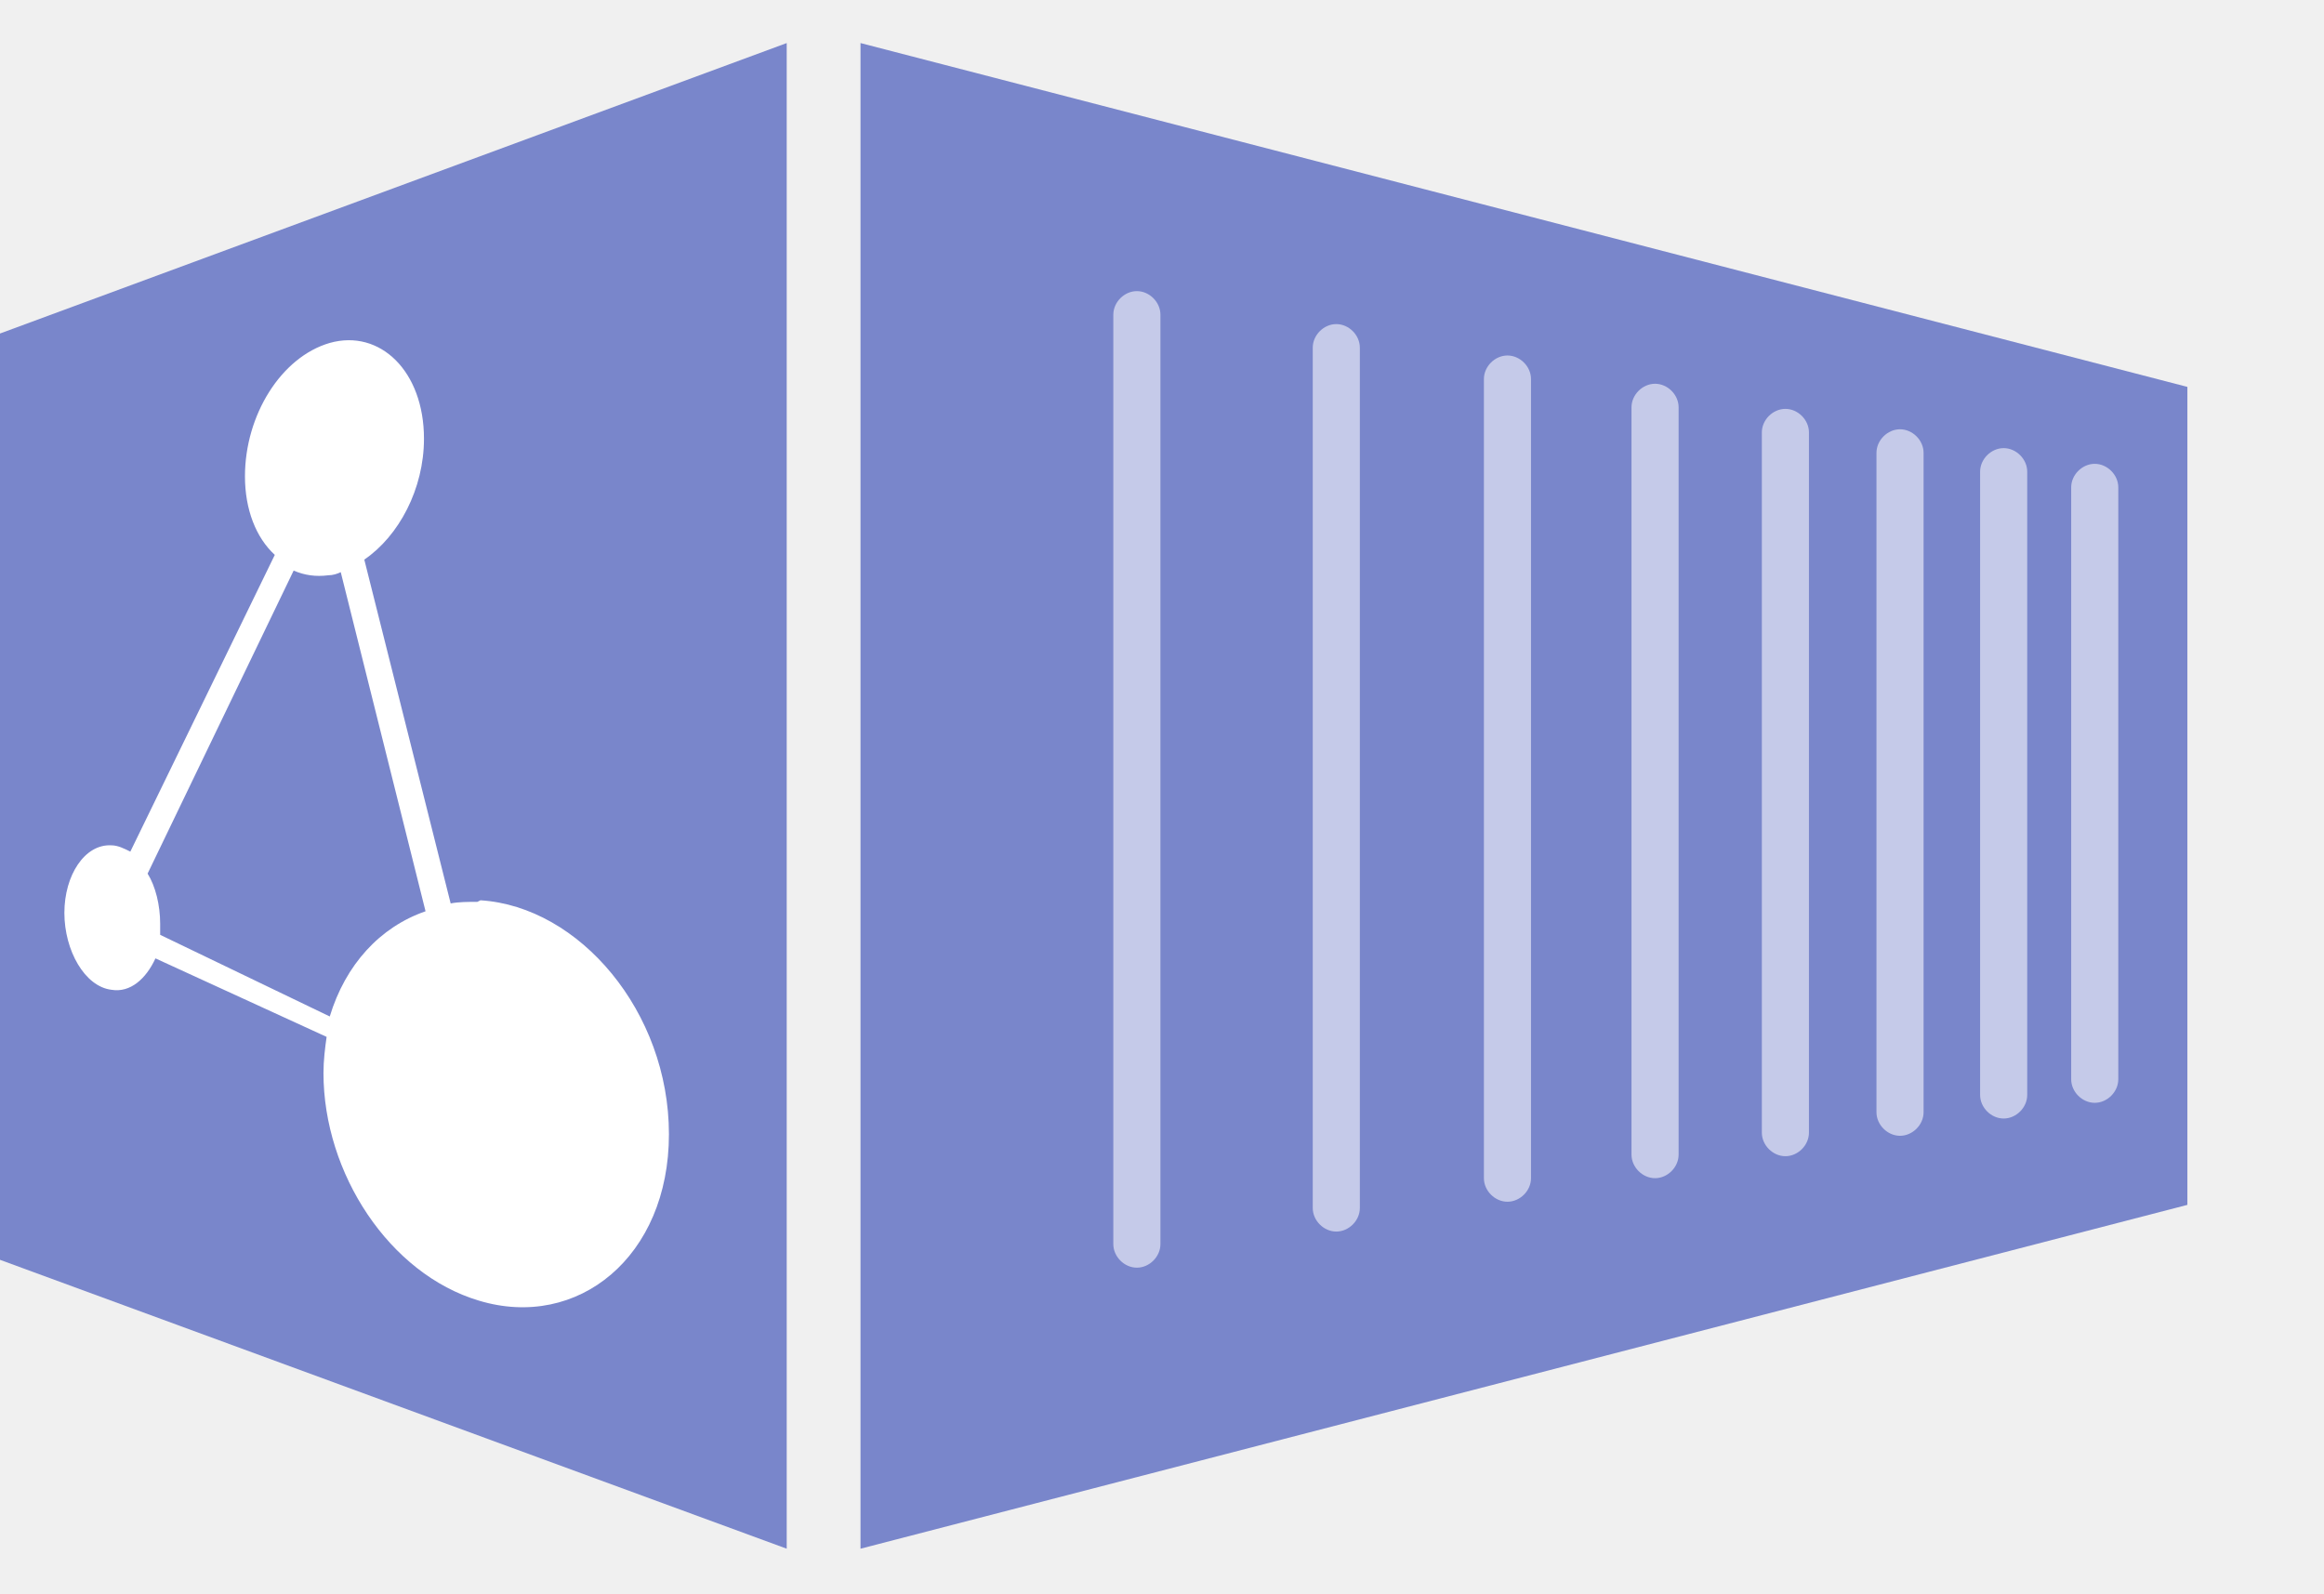
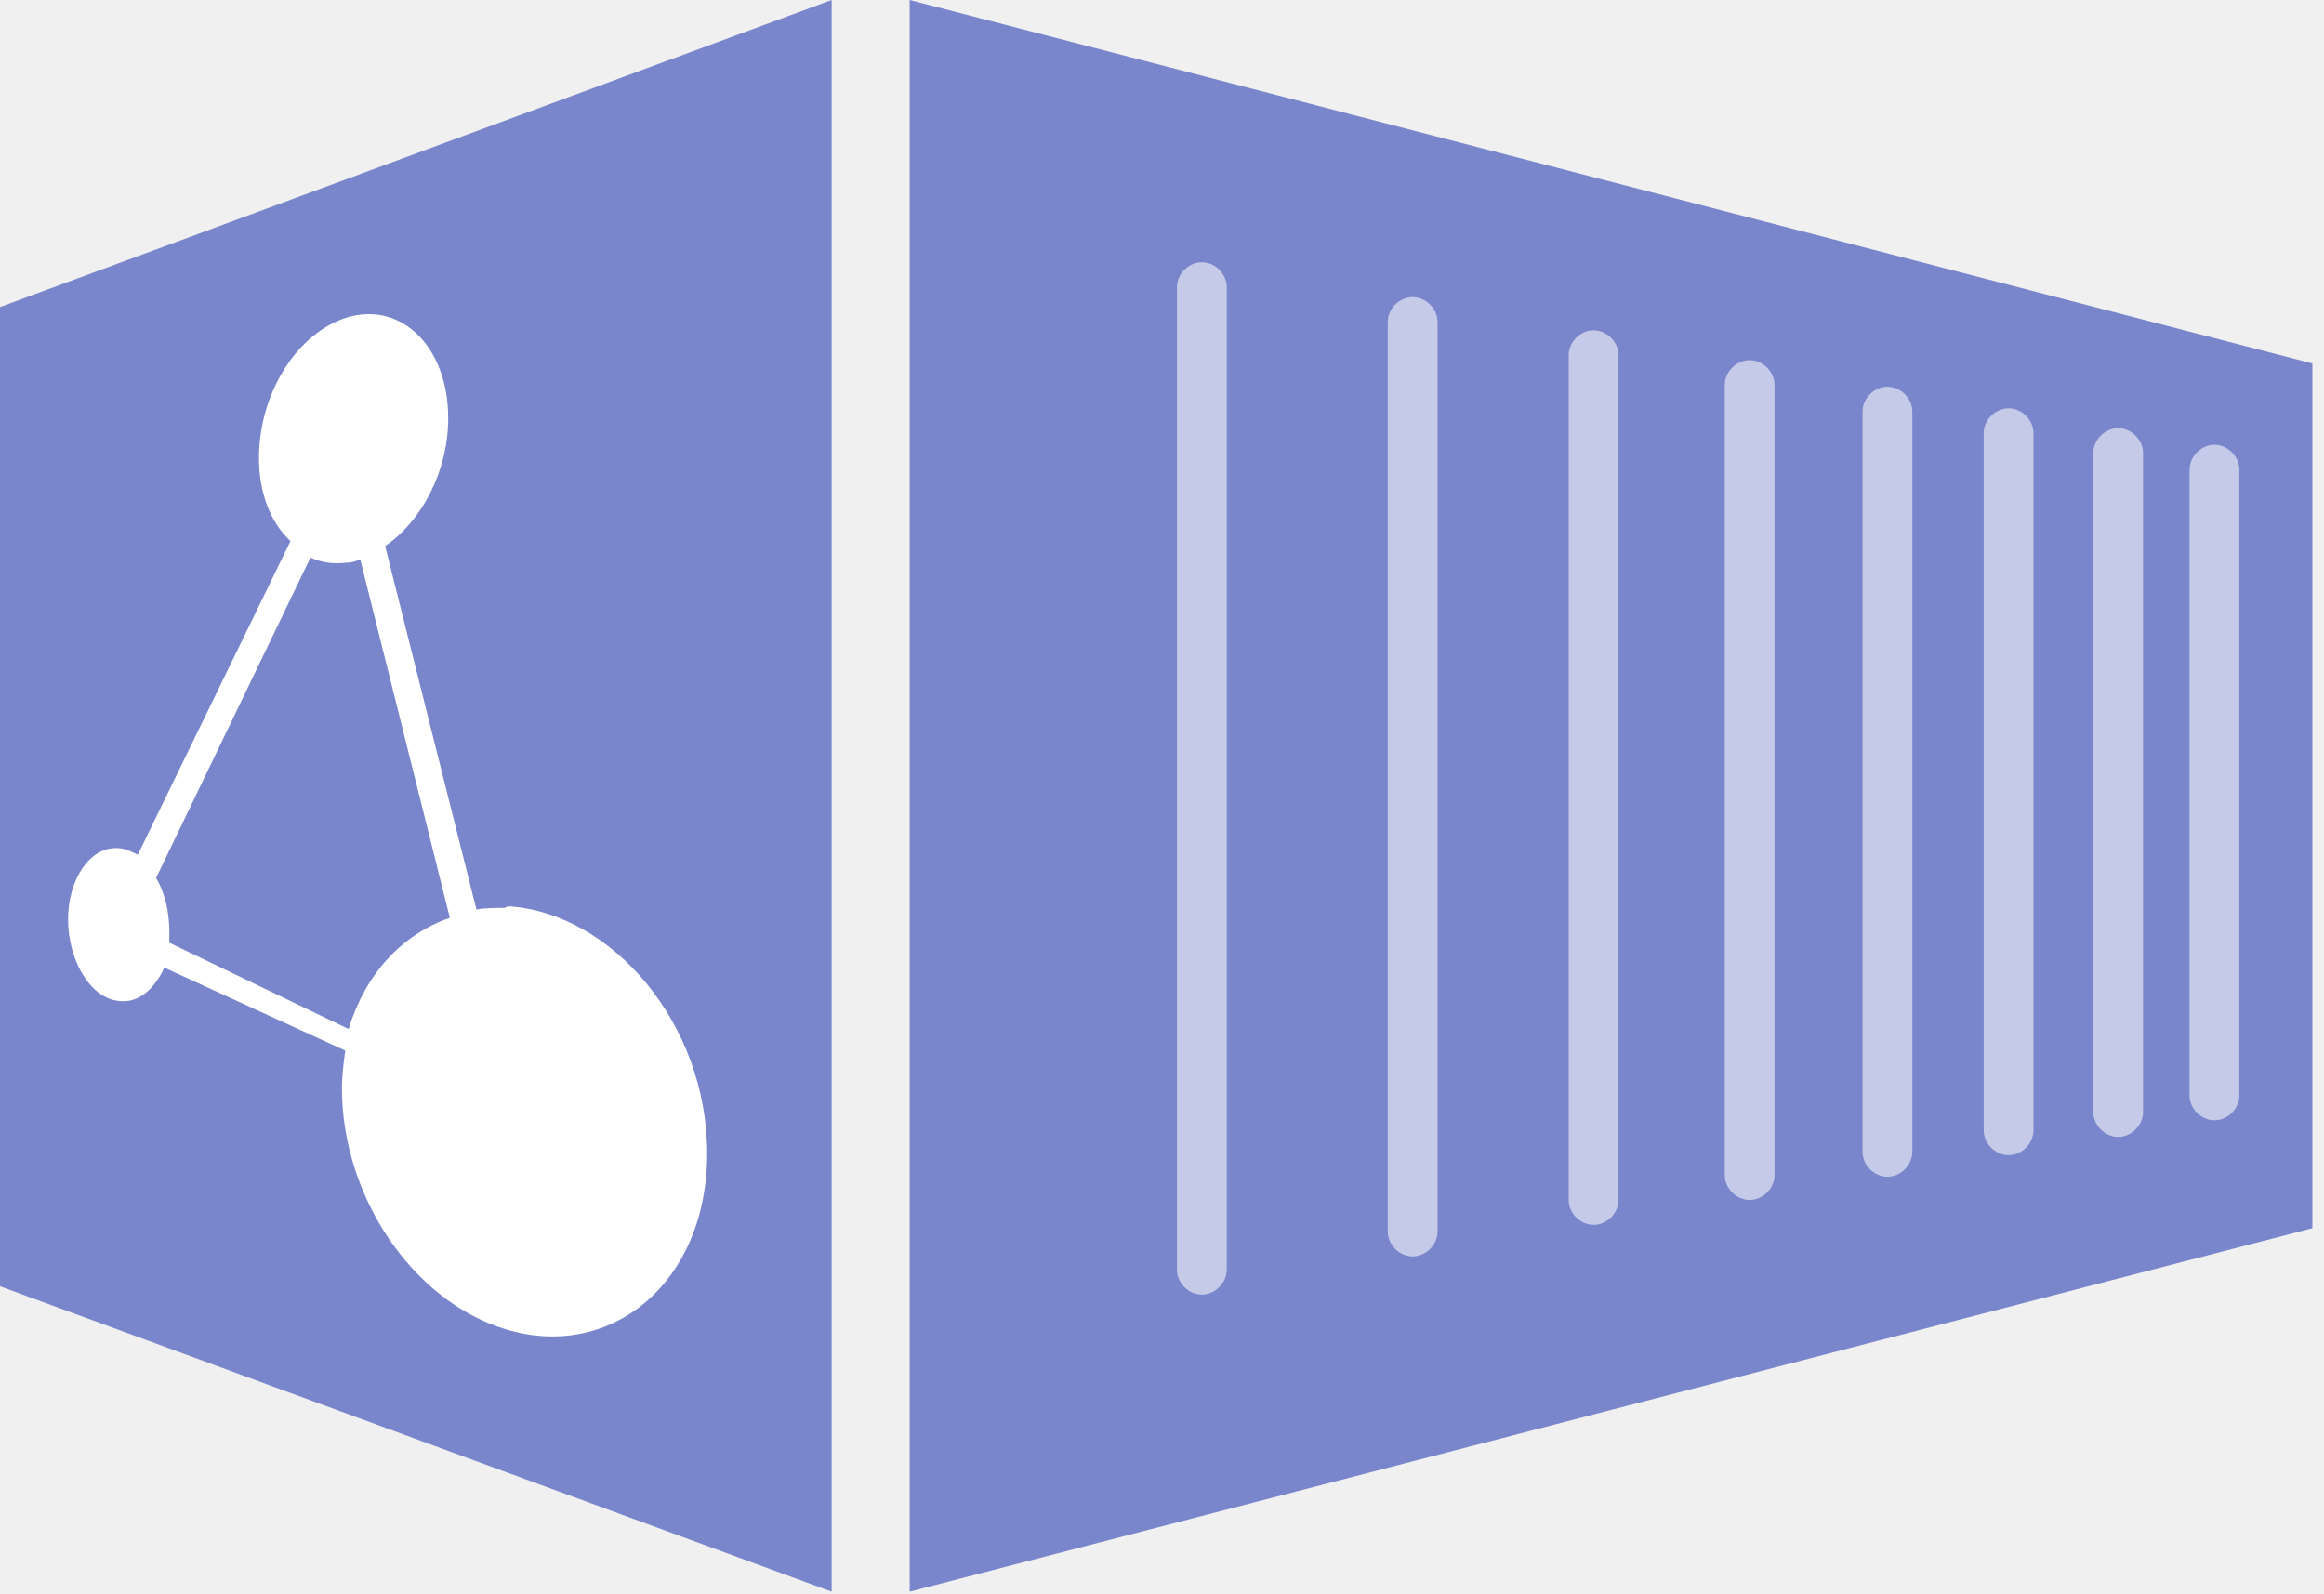
- <svg xmlns="http://www.w3.org/2000/svg" width="140" height="96" x="0" y="0" version="1.1" viewBox="0 0 148 96" xml:space="preserve">
+ <svg xmlns="http://www.w3.org/2000/svg" width="140" height="96" x="0" y="0" version="1.1" viewBox="0 0 140 96" xml:space="preserve">
  <g transform="translate(-8.1,-9.5)">
    <polygon points="8.1 28 58.2 9.5 58.2 105.4 8.1 87" fill="#7986cb" />
    <polygon points="62.9 9.5 147.4 31.4 147.4 83.5 62.9 105.4" fill="#7986cb" />
    <path d="m38.5 64.2c-0.6-0-1.2-0-1.7 0.1l-5.5-21.9c2.2-1.5 3.8-4.5 3.8-7.7 0-4.3-2.8-7-6-6.1-3.1 0.9-5.4 4.6-5.4 8.5 0 2.1 0.7 3.9 1.9 5l-9.2 18.9c-0.4-0.2-0.8-0.4-1.2-0.4-1.7-0.1-3 1.9-3 4.3s1.3 4.7 3 4.9c1.2 0.2 2.2-0.7 2.8-2l10.9 5c-0.1 0.7-0.2 1.5-0.2 2.3-0 6.4 4.2 12.8 9.9 14.5 6.3 1.9 12.1-2.8 12.1-10.6 0-7.8-5.7-14.5-12-14.9zm-20.2 2.1c0-0.2 0-0.5 0-0.7 0-1.2-0.3-2.4-0.8-3.2l9.3-19.3c0.7 0.3 1.4 0.4 2.2 0.3 0.3-0 0.6-0.1 0.8-0.2l5.4 21.6c-2.9 1-5.1 3.4-6.1 6.7z" fill="#fff" />
    <path d="m80.5 87.5c-0.8 0-1.5-0.7-1.5-1.5v-59.2c0-0.8 0.7-1.5 1.5-1.5s1.5 0.7 1.5 1.5v59.2c0 0.8-0.7 1.5-1.5 1.5z" fill="#c5cae9" />
    <path d="m93.2 85.2c-0.8 0-1.5-0.7-1.5-1.5v-54.8c0-0.8 0.7-1.5 1.5-1.5 0.8 0 1.5 0.7 1.5 1.5v54.8c0 0.8-0.7 1.5-1.5 1.5z" fill="#c5cae9" />
    <path d="m104.1 83.3c-0.8 0-1.5-0.7-1.5-1.5v-50.9c0-0.8 0.7-1.5 1.5-1.5s1.5 0.7 1.5 1.5v50.9c0 0.8-0.7 1.5-1.5 1.5z" fill="#c5cae9" />
    <path d="m113.5 81.8c-0.8 0-1.5-0.7-1.5-1.5v-47.6c0-0.8 0.7-1.5 1.5-1.5s1.5 0.7 1.5 1.5v47.6c0 0.8-0.7 1.5-1.5 1.5z" fill="#c5cae9" />
    <path d="m121.8 80.4c-0.8 0-1.5-0.7-1.5-1.5v-44.6c0-0.8 0.7-1.5 1.5-1.5s1.5 0.7 1.5 1.5v44.6c0 0.8-0.7 1.5-1.5 1.5z" fill="#c5cae9" />
    <path d="m129.1 79.1c-0.8 0-1.5-0.7-1.5-1.5v-42c0-0.8 0.7-1.5 1.5-1.5 0.8 0 1.5 0.7 1.5 1.5v42c0 0.8-0.7 1.5-1.5 1.5z" fill="#c5cae9" />
    <path d="m135.7 78c-0.8 0-1.5-0.7-1.5-1.5v-39.7c0-0.8 0.7-1.5 1.5-1.5 0.8 0 1.5 0.7 1.5 1.5v39.7c0 0.8-0.7 1.5-1.5 1.5z" fill="#c5cae9" />
    <path d="m141.5 77c-0.8 0-1.5-0.7-1.5-1.5v-37.7c0-0.8 0.7-1.5 1.5-1.5 0.8 0 1.5 0.7 1.5 1.5v37.7c0 0.8-0.7 1.5-1.5 1.5z" fill="#c5cae9" />
  </g>
</svg>
